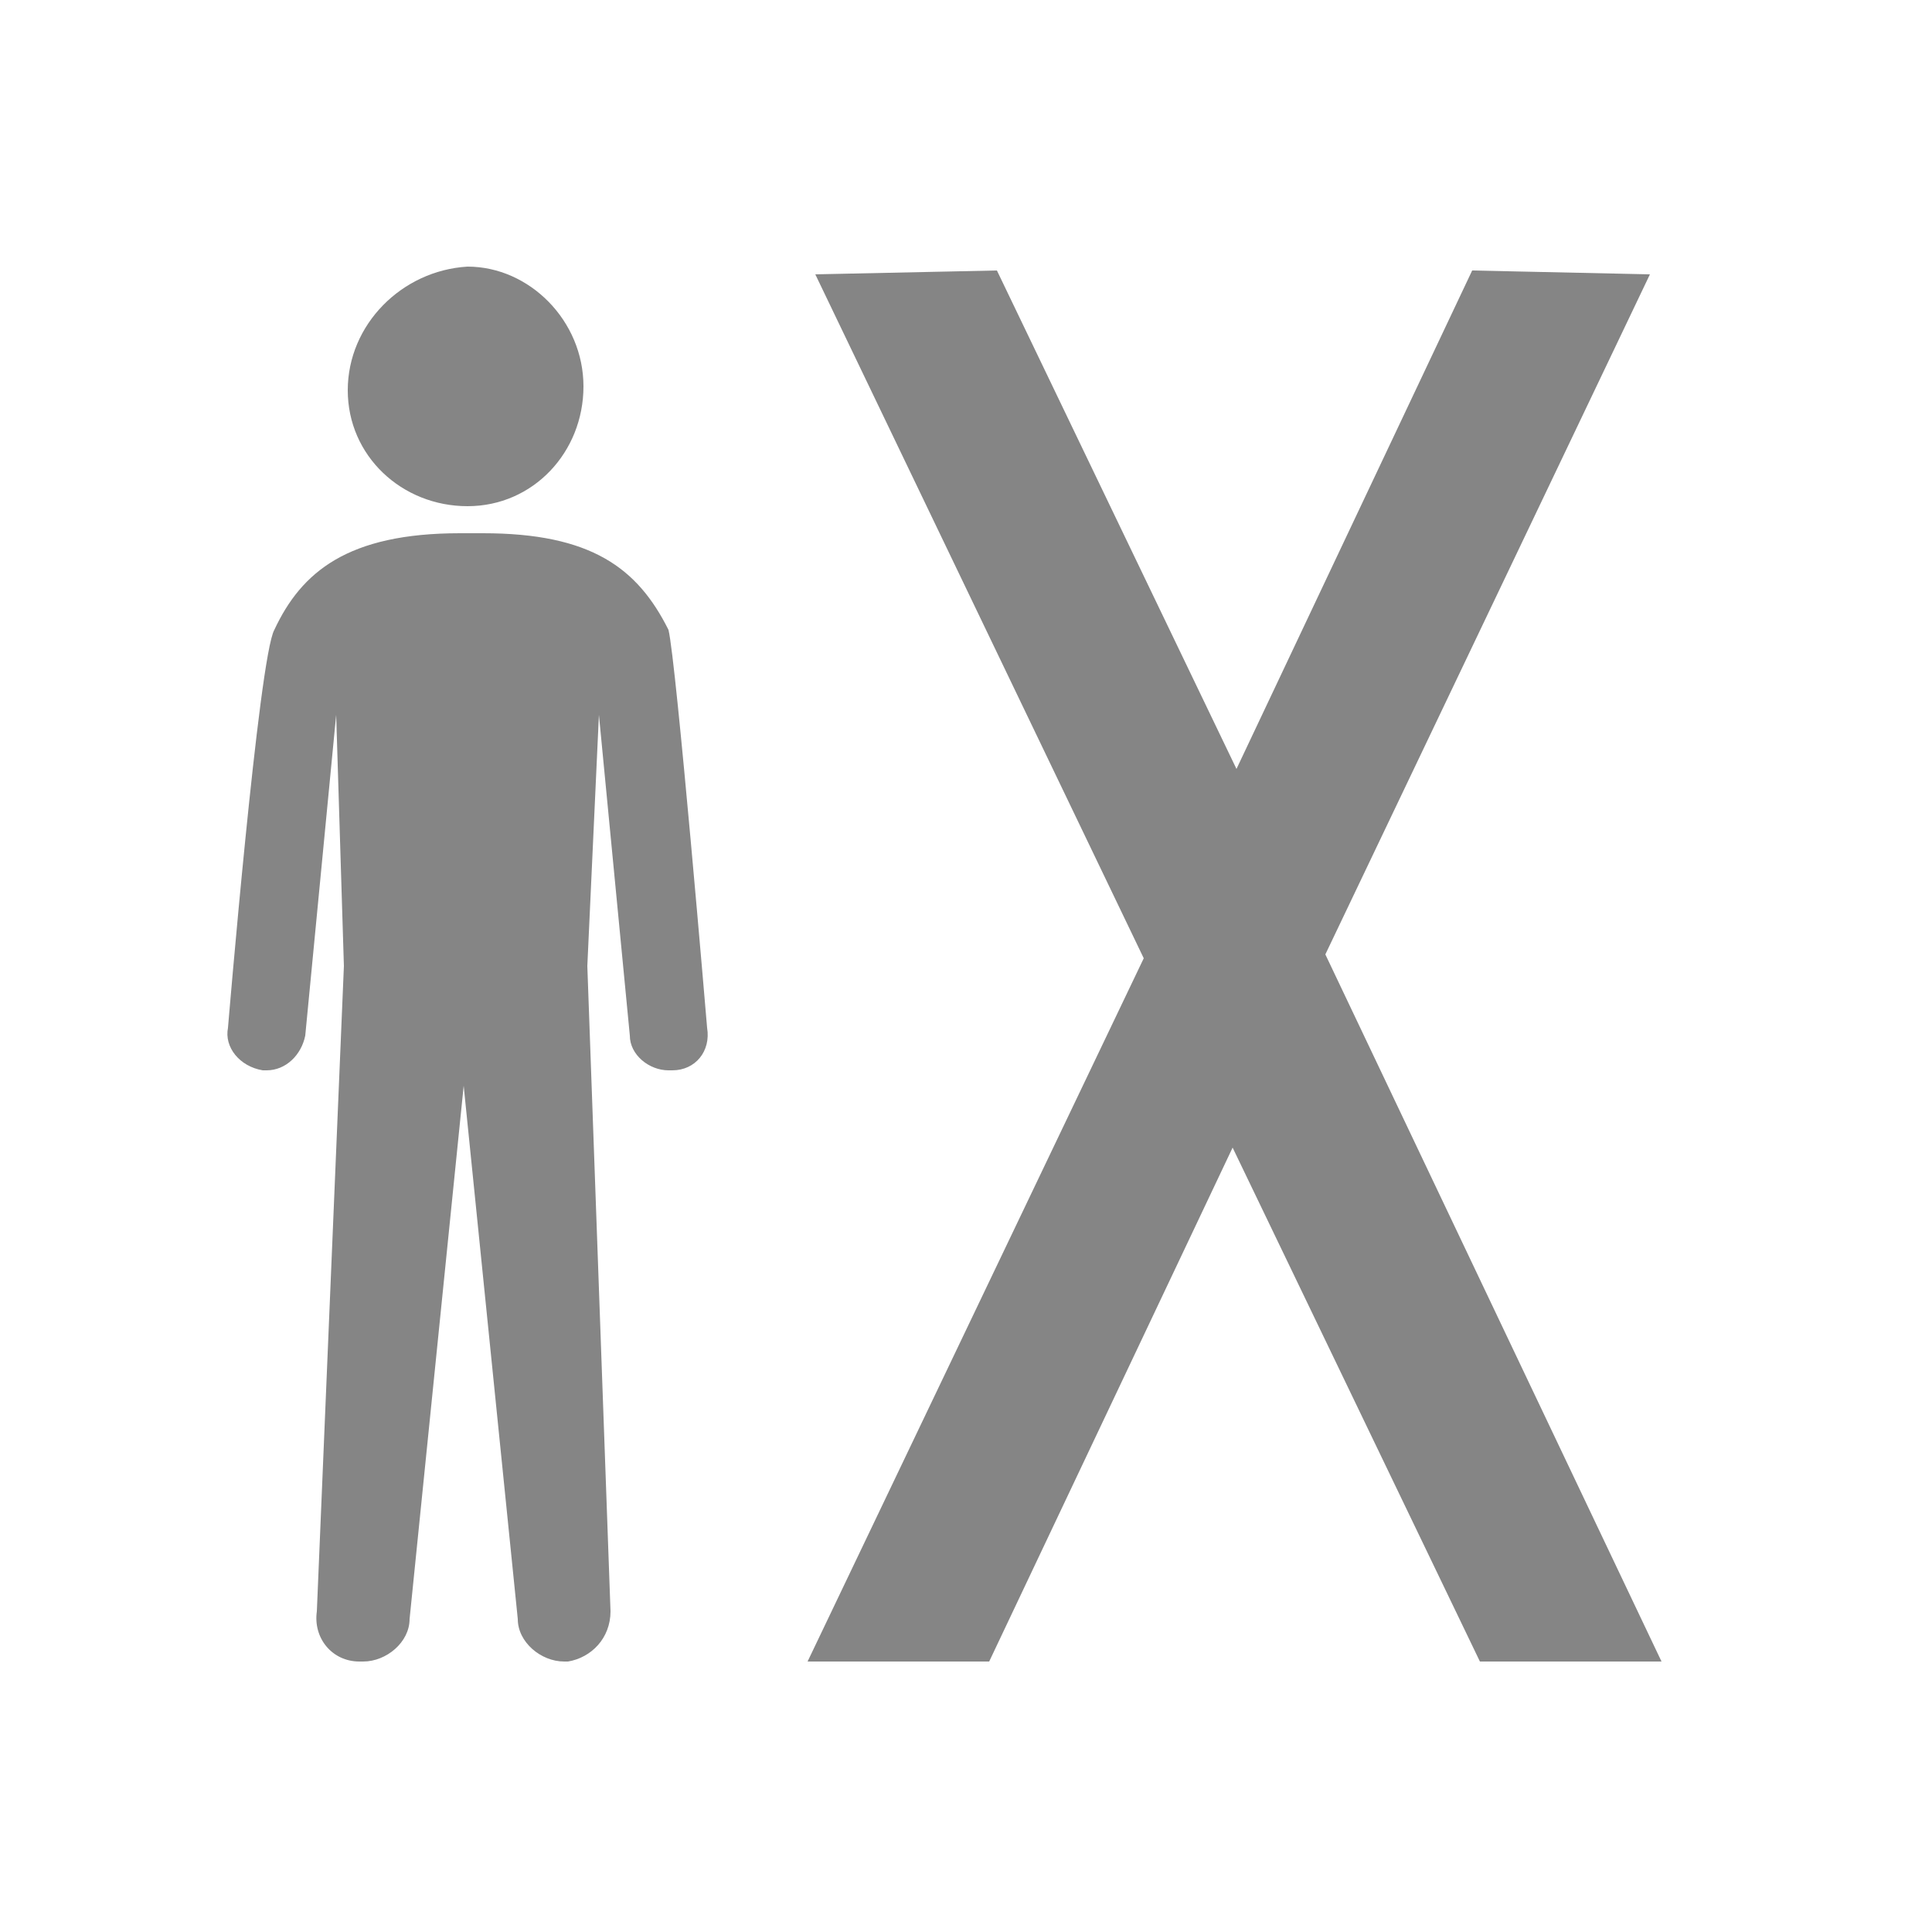
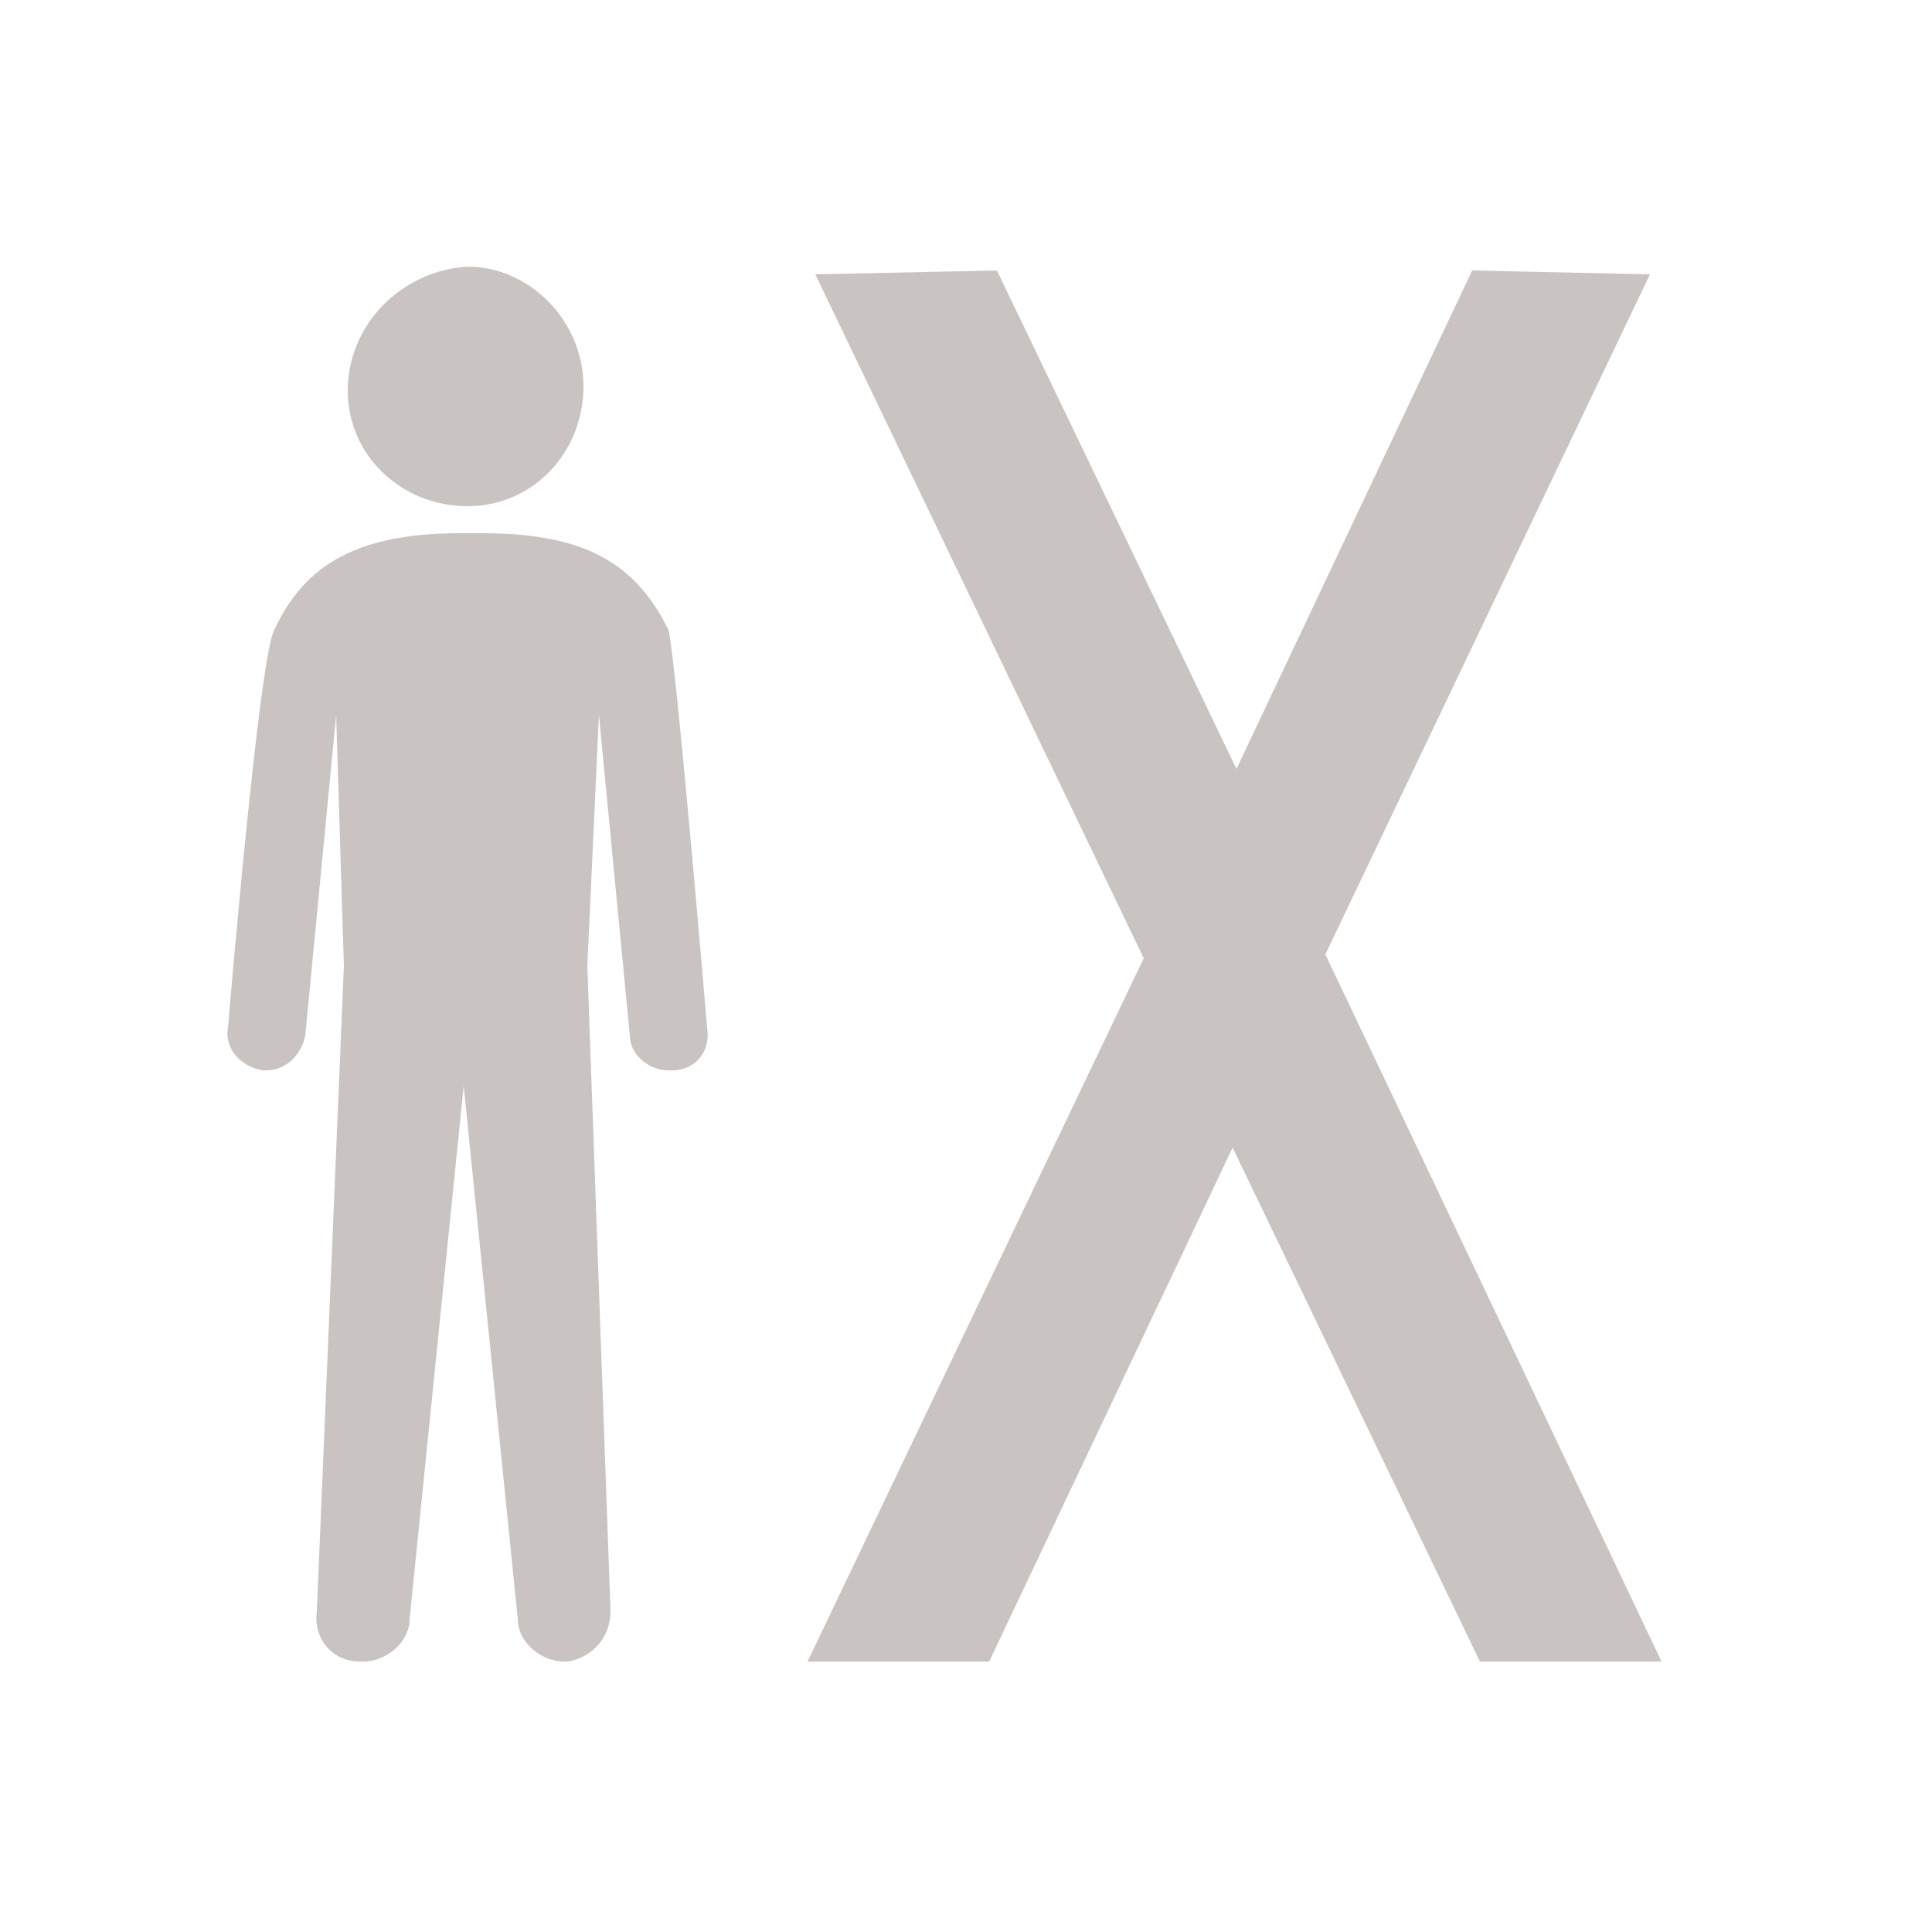
<svg xmlns="http://www.w3.org/2000/svg" version="1.1" id="Layer_1" x="0px" y="0px" viewBox="0 0 50 50" style="enable-background:new 0 0 50 50;" xml:space="preserve">
-   <style type="text/css">
- 	.st0{fill:none;}
- 	.st1{opacity:0.48;}
- </style>
-   <g>
-     <path class="st0" d="M50,46c0,2.2-1.8,4-4,4H4c-2.2,0-4-1.8-4-4V4c0-2.2,1.8-4,4-4h42c2.2,0,4,1.8,4,4V46z" />
-   </g>
-   <path class="st1" d="M38.3,43l-6.4-13.3L25.6,43l-4.7,0l8.7-18.2L21.1,7.1l4.7-0.1L32,19.9L38.1,7l4.6,0.1l-8.4,17.6L43,43L38.3,43z   M12.1,13.1c1.7,0,3-1.4,3-3.1c0-1.7-1.4-3.1-3-3.1C10.4,7,9,8.4,9,10.1C9,11.8,10.4,13.1,12.1,13.1z M18.3,26.6  c0.1,0.6-0.3,1.1-0.9,1.1c0,0-0.1,0-0.1,0c-0.5,0-1-0.4-1-0.9l-0.8-8.3L15.2,25l0.6,16.7c0,0.7-0.5,1.2-1.1,1.3c0,0-0.1,0-0.1,0  c-0.6,0-1.2-0.5-1.2-1.1l-1.4-13.8l-1.4,13.8c0,0.6-0.6,1.1-1.2,1.1c0,0-0.1,0-0.1,0c-0.7,0-1.2-0.6-1.1-1.3L8.9,25l-0.2-6.5  l-0.8,8.3c-0.1,0.5-0.5,0.9-1,0.9c0,0-0.1,0-0.1,0c-0.6-0.1-1-0.6-0.9-1.1c0,0,0.8-9.6,1.2-10.3c0.7-1.5,1.9-2.5,4.8-2.5h0.3h0.3  c2.8,0,4,0.9,4.8,2.5C17.5,17.1,18.3,26.6,18.3,26.6z" />
+   <path style="fill:#C9C3C1;" d="M38.3,43l-6.4-13.3L25.6,43h-4.7l8.7-18.2L21.1,7.1L25.8,7L32,19.9L38.1,7l4.6,0.1l-8.4,17.6L43,43  H38.3z M12.1,13.1c1.7,0,3-1.4,3-3.1s-1.4-3.1-3-3.1C10.4,7,9,8.4,9,10.1S10.4,13.1,12.1,13.1z M18.3,26.6c0.1,0.6-0.3,1.1-0.9,1.1  h-0.1c-0.5,0-1-0.4-1-0.9l-0.8-8.3L15.2,25l0.6,16.7c0,0.7-0.5,1.2-1.1,1.3h-0.1c-0.6,0-1.2-0.5-1.2-1.1L12,28.1l-1.4,13.8  c0,0.6-0.6,1.1-1.2,1.1H9.3c-0.7,0-1.2-0.6-1.1-1.3L8.9,25l-0.2-6.5l-0.8,8.3c-0.1,0.5-0.5,0.9-1,0.9H6.8c-0.6-0.1-1-0.6-0.9-1.1  c0,0,0.8-9.6,1.2-10.3c0.7-1.5,1.9-2.5,4.8-2.5h0.3h0.3c2.8,0,4,0.9,4.8,2.5C17.5,17.1,18.3,26.6,18.3,26.6z" />
</svg>
